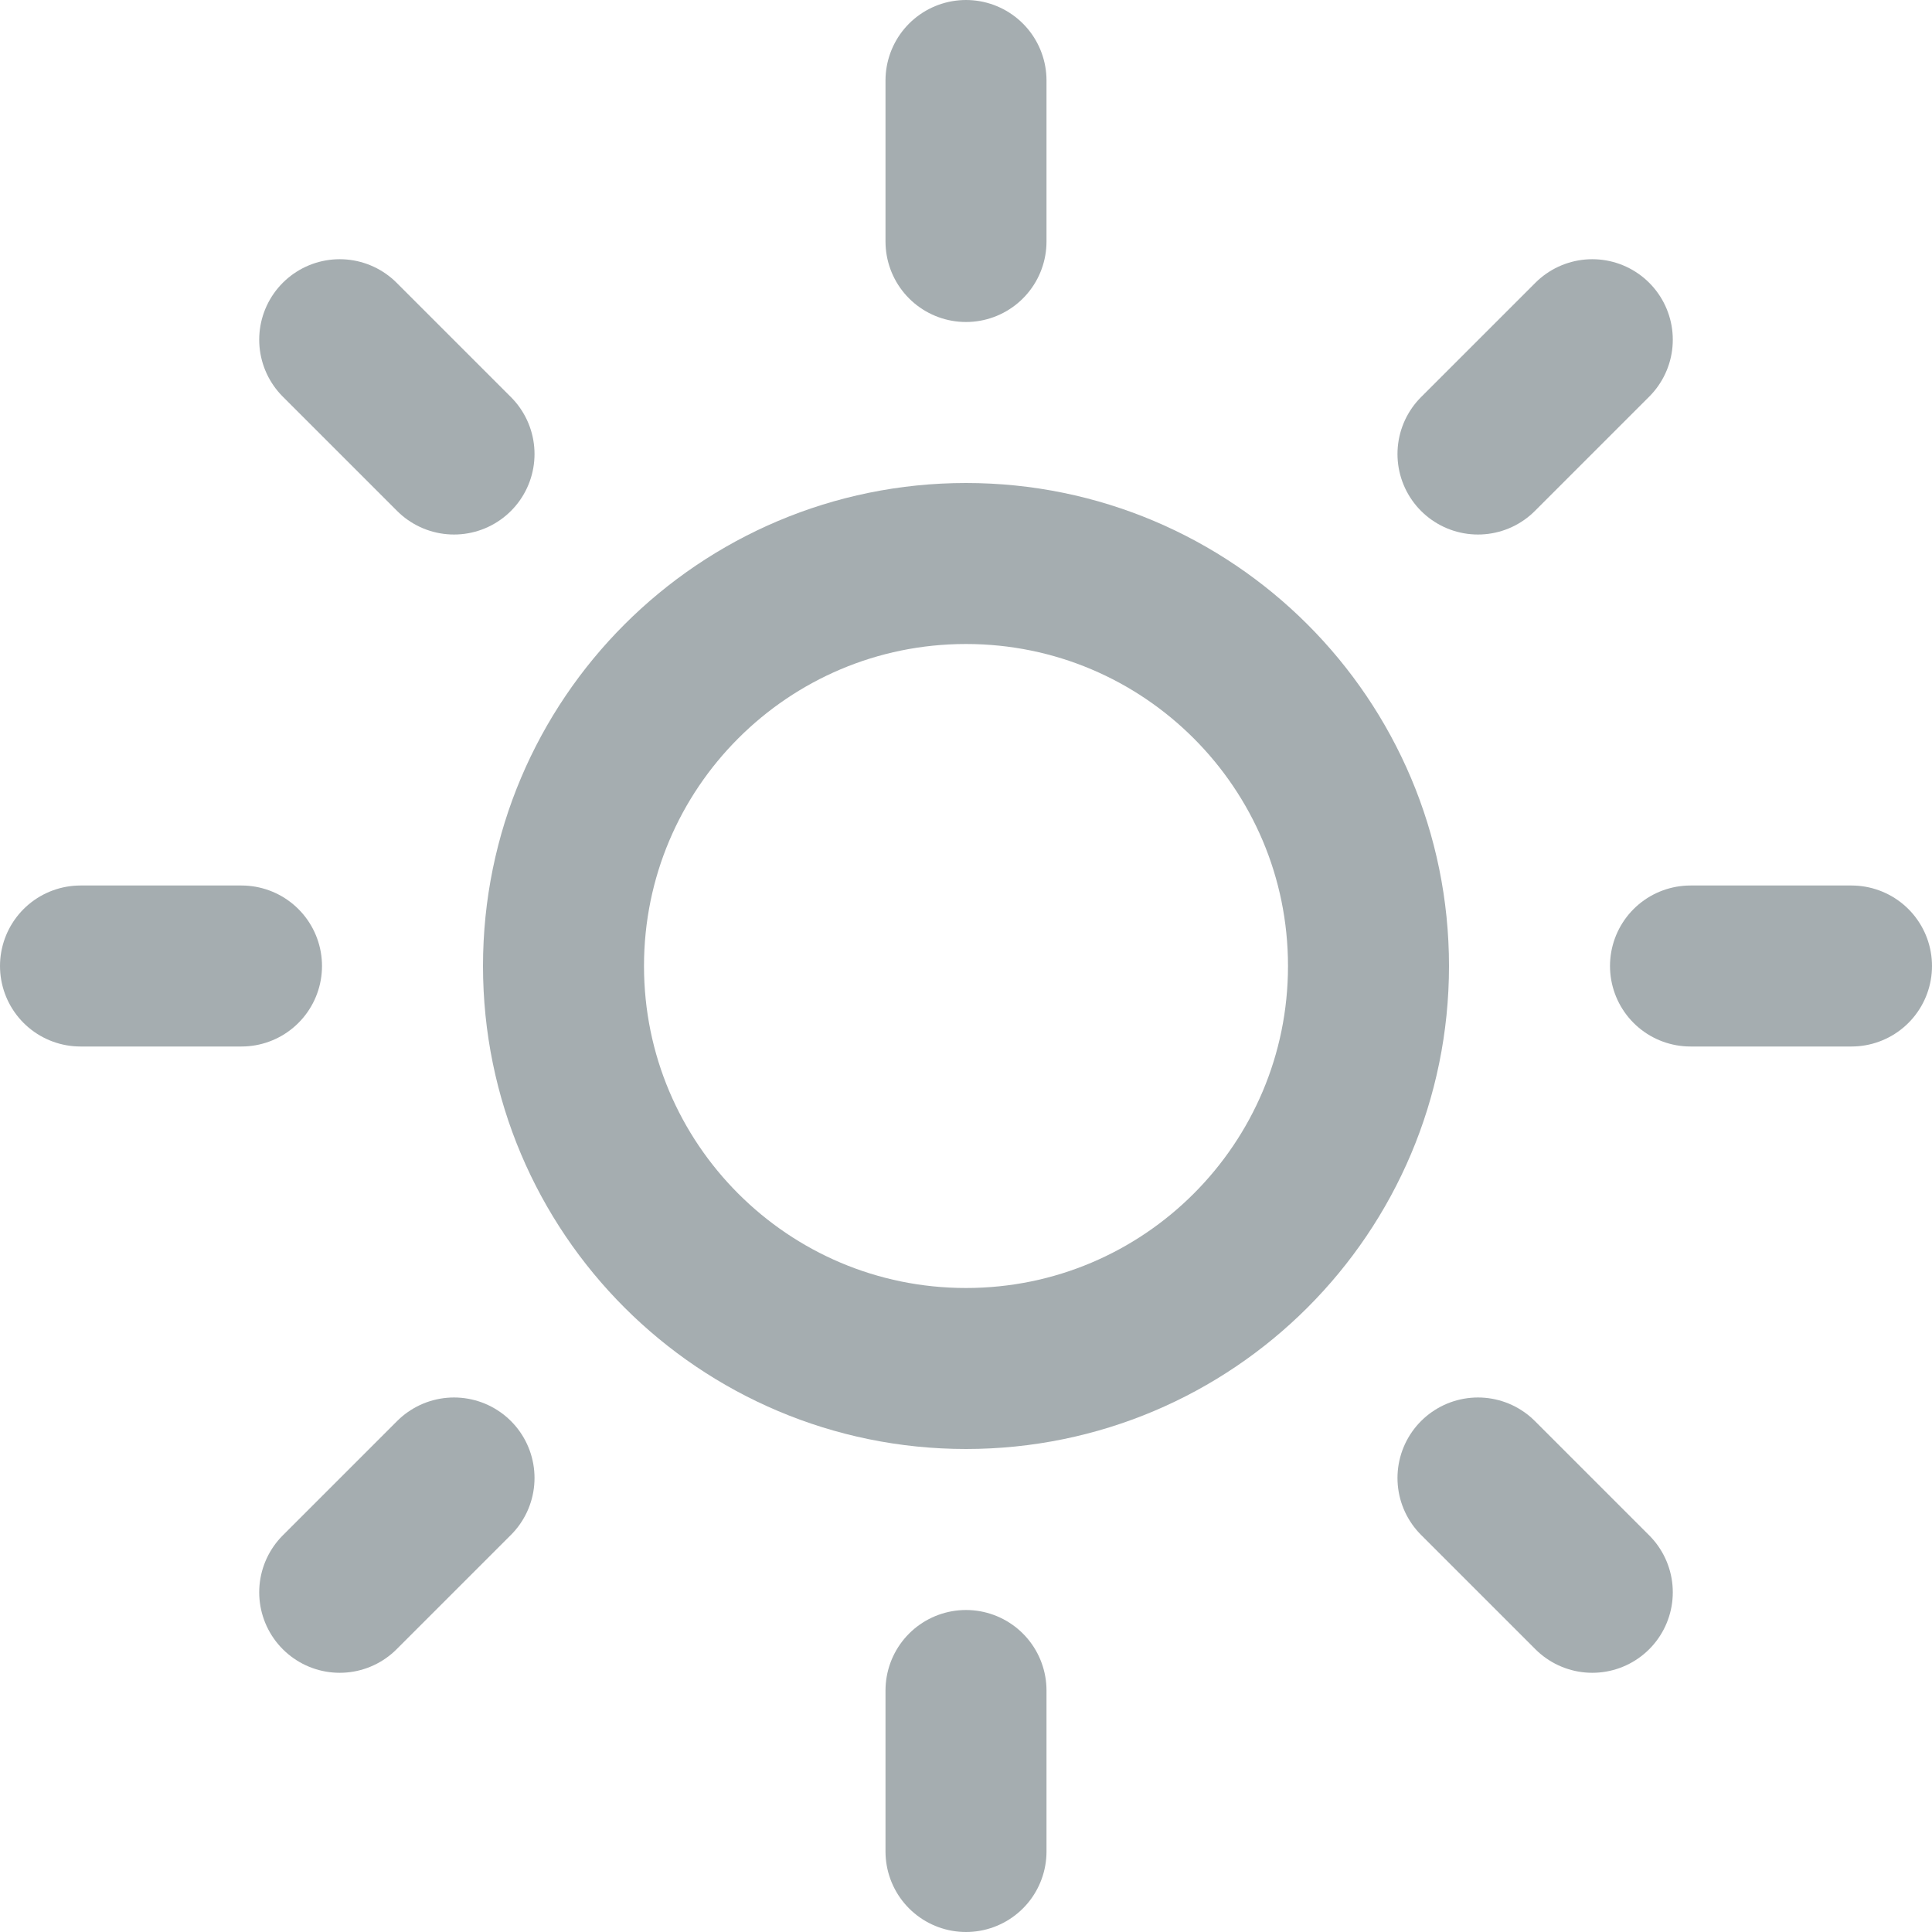
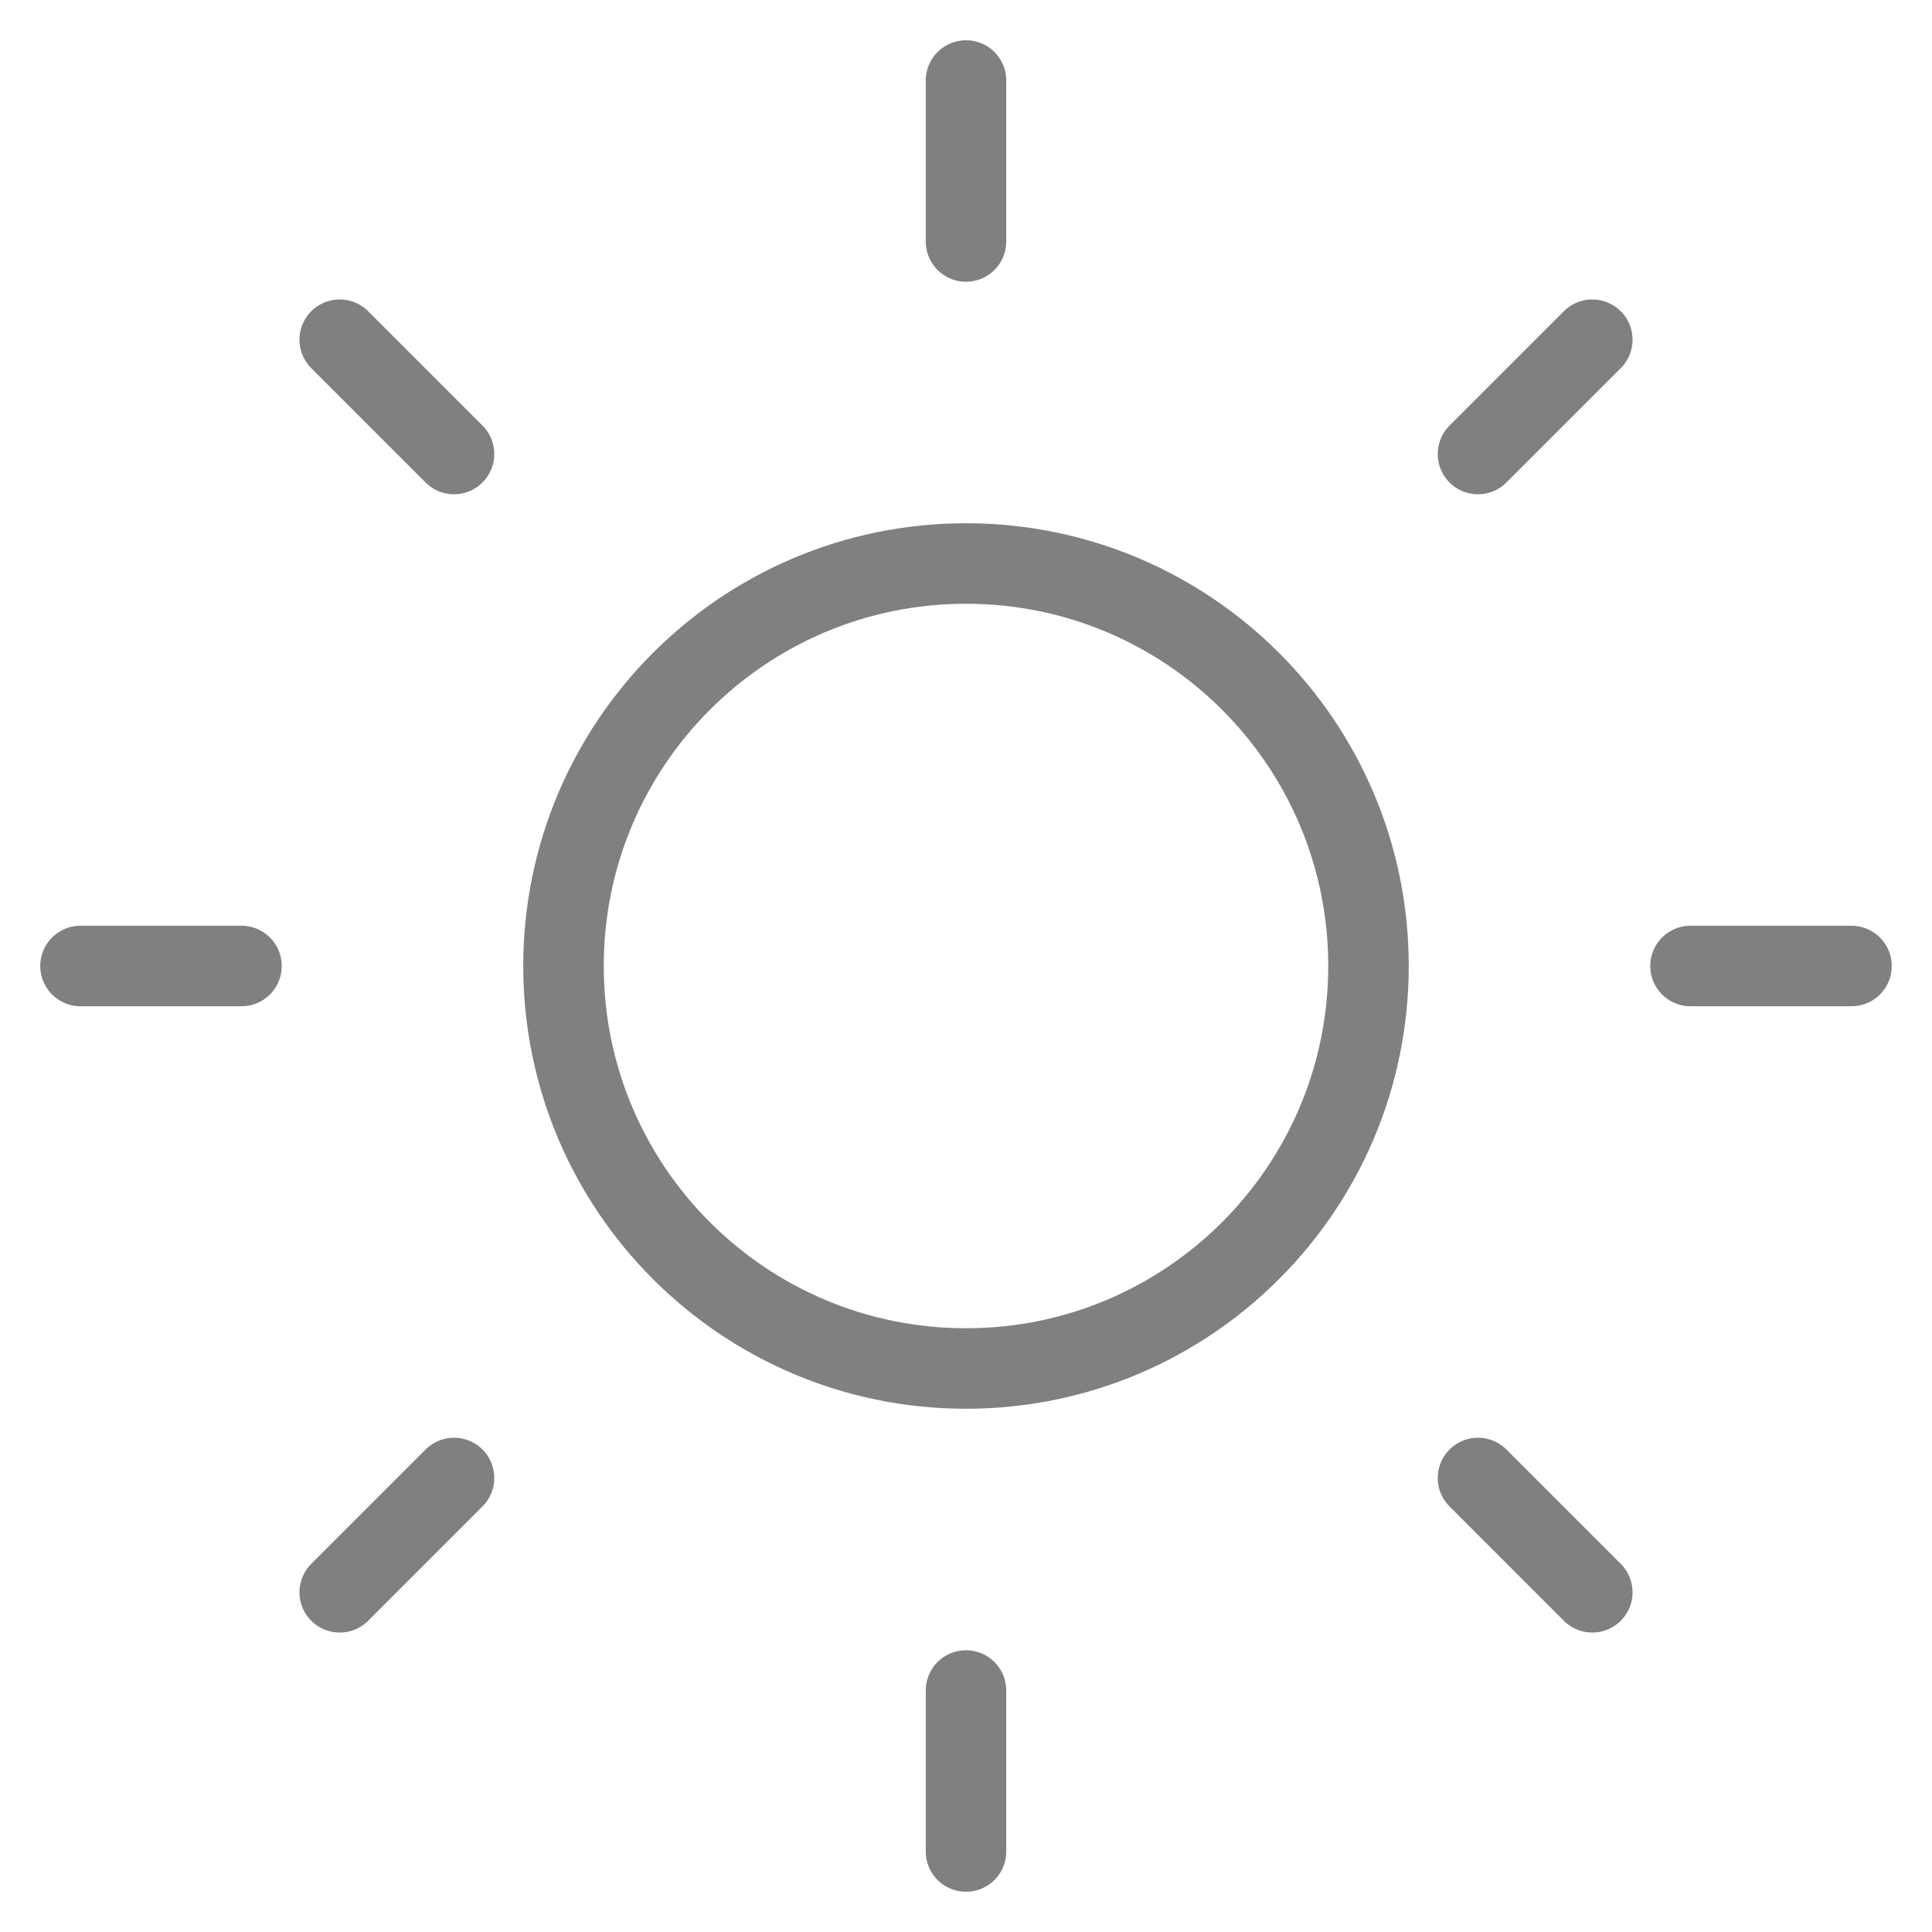
- <svg xmlns="http://www.w3.org/2000/svg" width="24" height="24" viewBox="0 0 24 24" fill="none" stroke="#A5ADB0" stroke-width="2" stroke-linecap="round" stroke-linejoin="round" class="feather feather-sun">
+ <svg xmlns="http://www.w3.org/2000/svg" width="24" height="24" viewBox="0 0 24 24" fill="none" stroke="grey" stroke-width="1" stroke-linecap="round" stroke-linejoin="round" class="feather feather-sun">
  <circle cx="12" cy="12" r="5" />
  <line x1="12" y1="1" x2="12" y2="3" />
  <line x1="12" y1="21" x2="12" y2="23" />
  <line x1="4.22" y1="4.22" x2="5.64" y2="5.64" />
  <line x1="18.36" y1="18.36" x2="19.78" y2="19.78" />
  <line x1="1" y1="12" x2="3" y2="12" />
  <line x1="21" y1="12" x2="23" y2="12" />
  <line x1="4.22" y1="19.78" x2="5.64" y2="18.36" />
  <line x1="18.36" y1="5.64" x2="19.78" y2="4.22" />
</svg>
